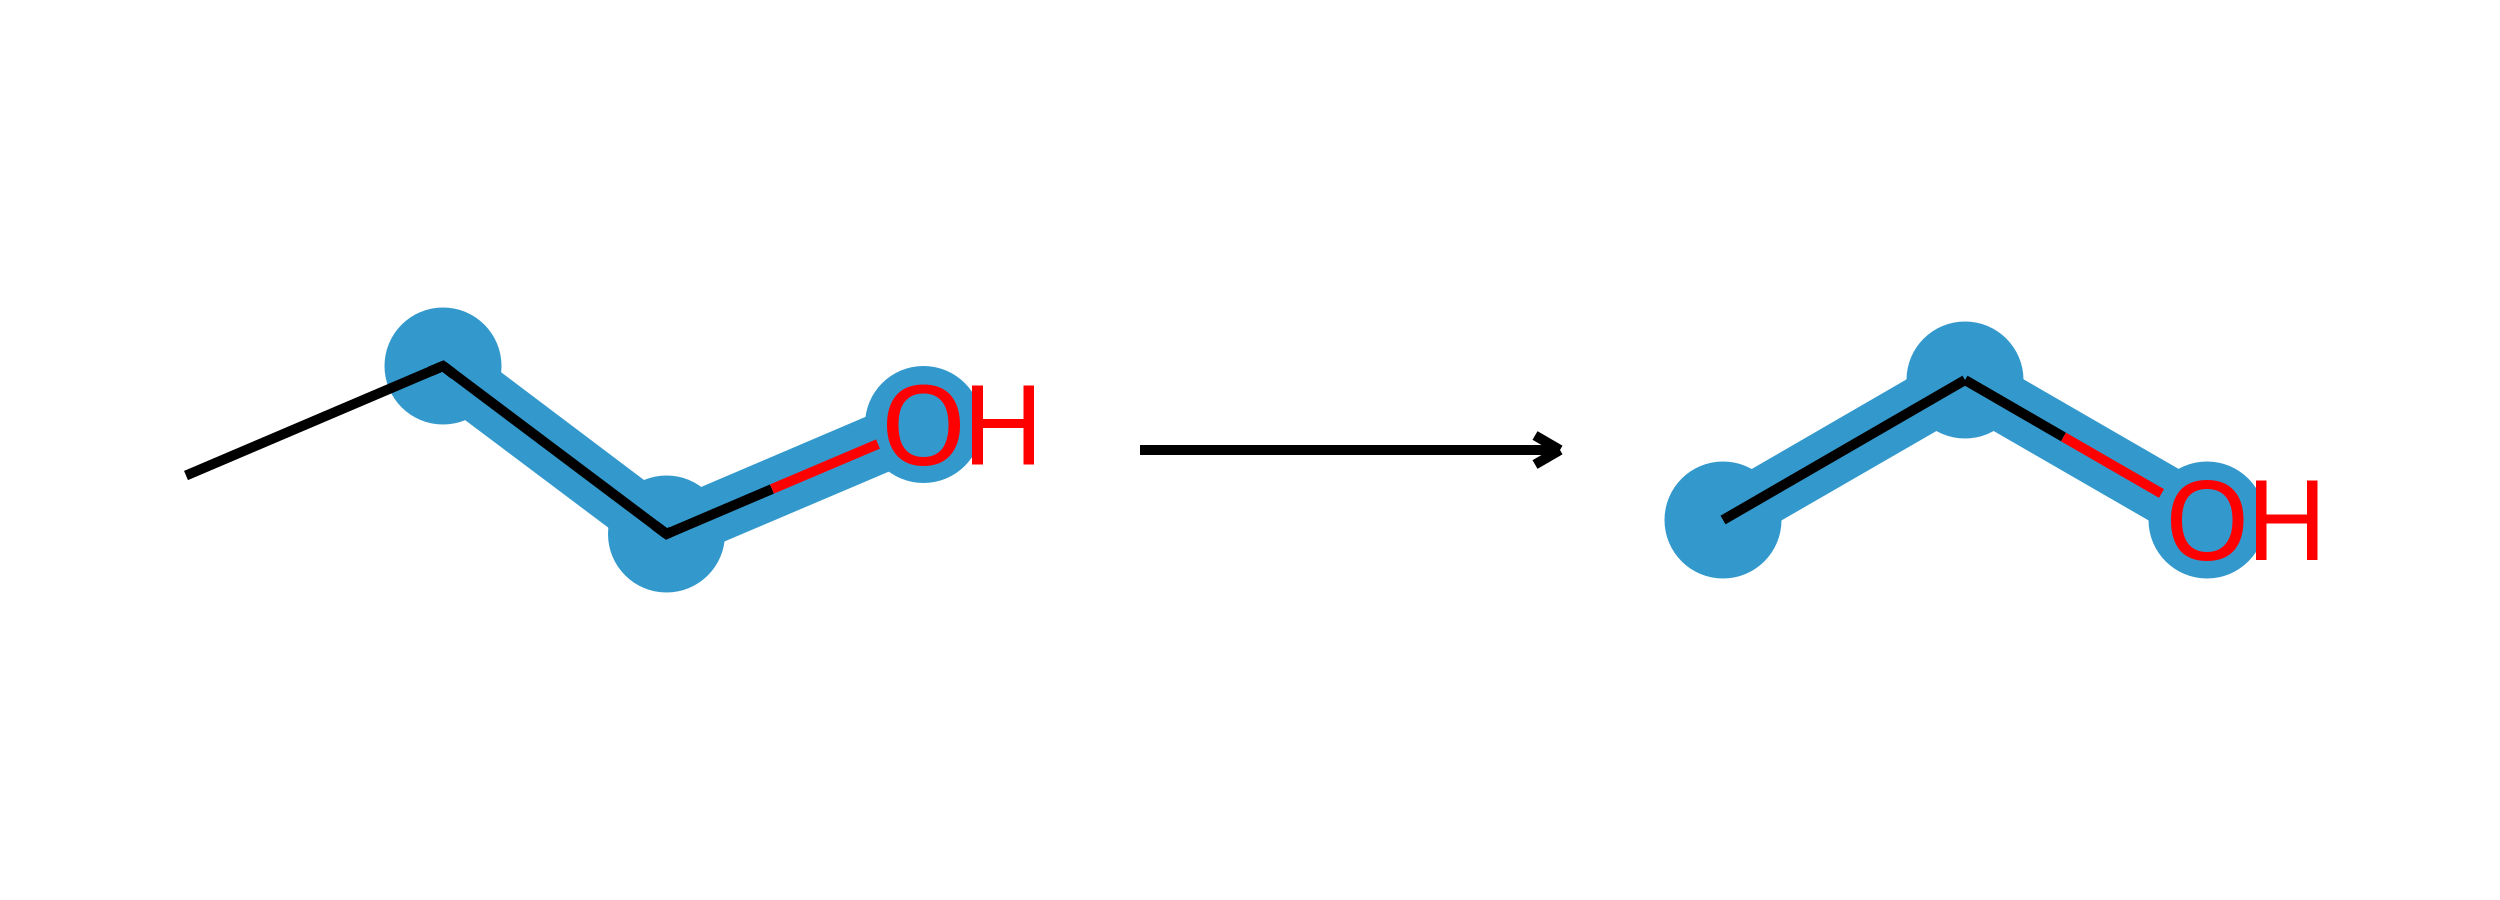
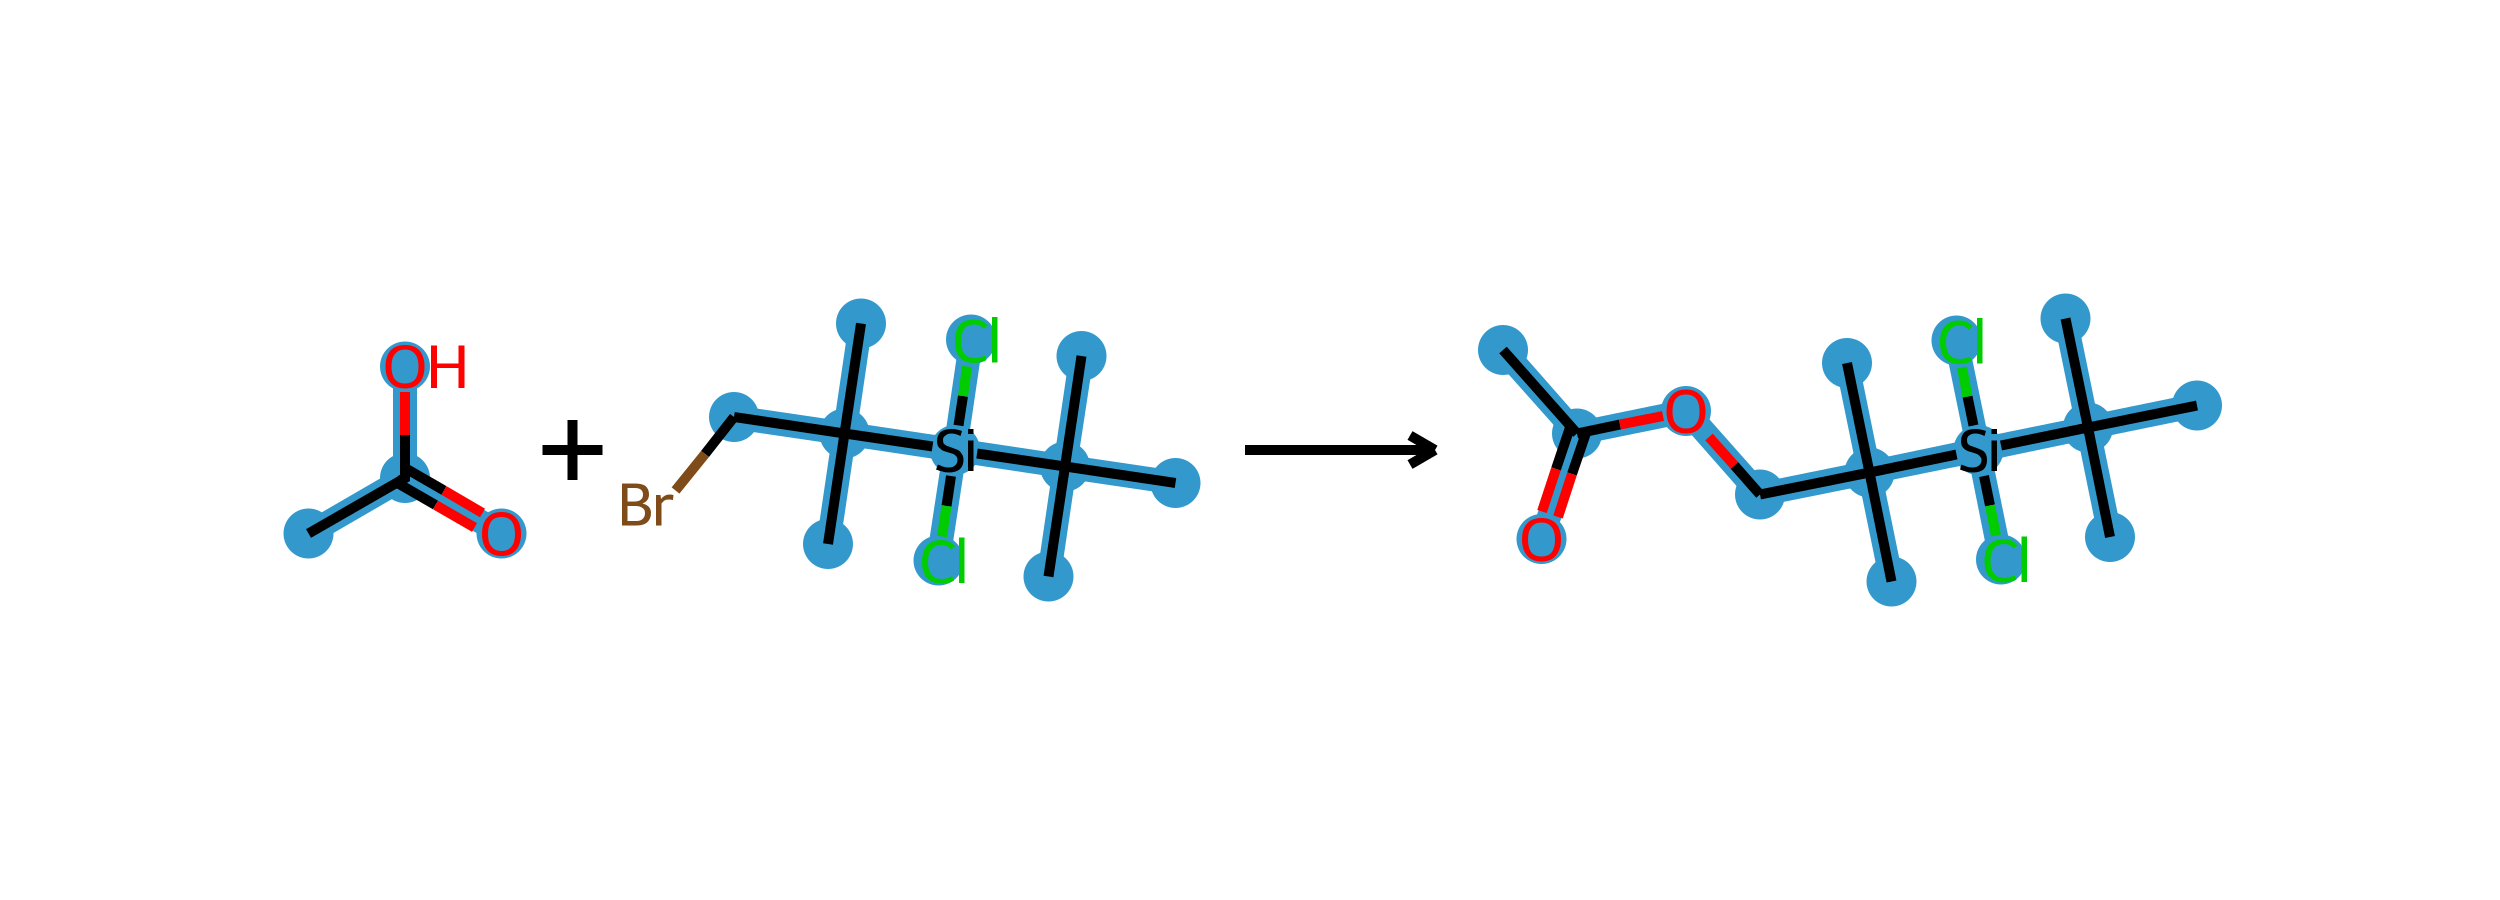
<svg xmlns="http://www.w3.org/2000/svg" version="1.1" baseProfile="full" xml:space="preserve" width="500px" height="180px" viewBox="0 0 500 180">
  <rect style="opacity:1.0;fill:#FFFFFF;stroke:none" width="500.0" height="180.0" x="0.0" y="0.0"> </rect>
-   <path class="bond-1 atom-1 atom-2" d="M 92.2,68.4 L 134.1,100.0 L 132.4,113.6 L 85.0,78.0 Z" style="fill:#3399CC;fill-rule:evenodd;fill-opacity:1;stroke:#3399CC;stroke-width:0.0px;stroke-linecap:butt;stroke-linejoin:miter;stroke-opacity:1;" />
-   <path class="bond-2 atom-2 atom-3" d="M 182.4,79.4 L 187.0,90.4 L 132.4,113.6 L 134.1,100.0 Z" style="fill:#3399CC;fill-rule:evenodd;fill-opacity:1;stroke:#3399CC;stroke-width:0.0px;stroke-linecap:butt;stroke-linejoin:miter;stroke-opacity:1;" />
-   <ellipse cx="88.6" cy="73.2" rx="11.2" ry="11.2" class="atom-1" style="fill:#3399CC;fill-rule:evenodd;stroke:#3399CC;stroke-width:1.0px;stroke-linecap:butt;stroke-linejoin:miter;stroke-opacity:1" />
-   <ellipse cx="133.3" cy="106.8" rx="11.2" ry="11.2" class="atom-2" style="fill:#3399CC;fill-rule:evenodd;stroke:#3399CC;stroke-width:1.0px;stroke-linecap:butt;stroke-linejoin:miter;stroke-opacity:1" />
-   <ellipse cx="184.7" cy="84.9" rx="11.2" ry="11.2" class="atom-3" style="fill:#3399CC;fill-rule:evenodd;stroke:#3399CC;stroke-width:1.0px;stroke-linecap:butt;stroke-linejoin:miter;stroke-opacity:1" />
-   <path class="bond-0 atom-0 atom-1" d="M 37.2,95.1 L 88.6,73.2" style="fill:none;fill-rule:evenodd;stroke:#000000;stroke-width:2.0px;stroke-linecap:butt;stroke-linejoin:miter;stroke-opacity:1" />
-   <path class="bond-1 atom-1 atom-2" d="M 88.6,73.2 L 133.3,106.8" style="fill:none;fill-rule:evenodd;stroke:#000000;stroke-width:2.0px;stroke-linecap:butt;stroke-linejoin:miter;stroke-opacity:1" />
-   <path class="bond-2 atom-2 atom-3" d="M 133.3,106.8 L 154.4,97.8" style="fill:none;fill-rule:evenodd;stroke:#000000;stroke-width:2.0px;stroke-linecap:butt;stroke-linejoin:miter;stroke-opacity:1" />
-   <path class="bond-2 atom-2 atom-3" d="M 154.4,97.8 L 175.6,88.8" style="fill:none;fill-rule:evenodd;stroke:#FF0000;stroke-width:2.0px;stroke-linecap:butt;stroke-linejoin:miter;stroke-opacity:1" />
-   <path d="M 86.0,74.3 L 88.6,73.2 L 90.8,74.9" style="fill:none;stroke:#000000;stroke-width:2.0px;stroke-linecap:butt;stroke-linejoin:miter;stroke-opacity:1;" />
-   <path d="M 131.0,105.1 L 133.3,106.8 L 134.3,106.3" style="fill:none;stroke:#000000;stroke-width:2.0px;stroke-linecap:butt;stroke-linejoin:miter;stroke-opacity:1;" />
-   <path class="atom-3" d="M 177.4 85.0 Q 177.4 81.2, 179.3 79.0 Q 181.2 76.9, 184.7 76.9 Q 188.2 76.9, 190.1 79.0 Q 192.0 81.2, 192.0 85.0 Q 192.0 88.8, 190.1 91.0 Q 188.2 93.2, 184.7 93.2 Q 181.2 93.2, 179.3 91.0 Q 177.4 88.8, 177.4 85.0 M 184.7 91.4 Q 187.1 91.4, 188.4 89.8 Q 189.7 88.1, 189.7 85.0 Q 189.7 81.9, 188.4 80.3 Q 187.1 78.7, 184.7 78.7 Q 182.3 78.7, 181.0 80.3 Q 179.7 81.8, 179.7 85.0 Q 179.7 88.2, 181.0 89.8 Q 182.3 91.4, 184.7 91.4 " fill="#FF0000" />
-   <path class="atom-3" d="M 194.4 77.1 L 196.6 77.1 L 196.6 83.8 L 204.7 83.8 L 204.7 77.1 L 206.8 77.1 L 206.8 92.9 L 204.7 92.9 L 204.7 85.6 L 196.6 85.6 L 196.6 92.9 L 194.4 92.9 L 194.4 77.1 " fill="#FF0000" />
-   <path class="bond-3 atom-4 atom-5" d="M 393.0,69.1 L 393.0,82.9 L 347.6,109.1 L 341.7,98.8 Z" style="fill:#3399CC;fill-rule:evenodd;fill-opacity:1;stroke:#3399CC;stroke-width:0.0px;stroke-linecap:butt;stroke-linejoin:miter;stroke-opacity:1;" />
-   <path class="bond-4 atom-5 atom-6" d="M 393.0,69.1 L 444.4,98.8 L 438.4,109.1 L 393.0,82.9 Z" style="fill:#3399CC;fill-rule:evenodd;fill-opacity:1;stroke:#3399CC;stroke-width:0.0px;stroke-linecap:butt;stroke-linejoin:miter;stroke-opacity:1;" />
-   <ellipse cx="344.6" cy="104.0" rx="11.2" ry="11.2" class="atom-4" style="fill:#3399CC;fill-rule:evenodd;stroke:#3399CC;stroke-width:1.0px;stroke-linecap:butt;stroke-linejoin:miter;stroke-opacity:1" />
-   <ellipse cx="393.0" cy="76.0" rx="11.2" ry="11.2" class="atom-5" style="fill:#3399CC;fill-rule:evenodd;stroke:#3399CC;stroke-width:1.0px;stroke-linecap:butt;stroke-linejoin:miter;stroke-opacity:1" />
-   <ellipse cx="441.4" cy="104.0" rx="11.2" ry="11.2" class="atom-6" style="fill:#3399CC;fill-rule:evenodd;stroke:#3399CC;stroke-width:1.0px;stroke-linecap:butt;stroke-linejoin:miter;stroke-opacity:1" />
-   <path class="bond-3 atom-4 atom-5" d="M 344.6,104.0 L 393.0,76.0" style="fill:none;fill-rule:evenodd;stroke:#000000;stroke-width:2.0px;stroke-linecap:butt;stroke-linejoin:miter;stroke-opacity:1" />
-   <path class="bond-4 atom-5 atom-6" d="M 393.0,76.0 L 412.7,87.4" style="fill:none;fill-rule:evenodd;stroke:#000000;stroke-width:2.0px;stroke-linecap:butt;stroke-linejoin:miter;stroke-opacity:1" />
-   <path class="bond-4 atom-5 atom-6" d="M 412.7,87.4 L 432.3,98.7" style="fill:none;fill-rule:evenodd;stroke:#FF0000;stroke-width:2.0px;stroke-linecap:butt;stroke-linejoin:miter;stroke-opacity:1" />
-   <path class="atom-2" d="M 434.2 104.0 Q 434.2 100.2, 436.0 98.1 Q 437.9 96.0, 441.4 96.0 Q 444.9 96.0, 446.8 98.1 Q 448.7 100.2, 448.7 104.0 Q 448.7 107.9, 446.8 110.1 Q 444.9 112.2, 441.4 112.2 Q 437.9 112.2, 436.0 110.1 Q 434.2 107.9, 434.2 104.0 M 441.4 110.4 Q 443.8 110.4, 445.1 108.8 Q 446.5 107.2, 446.5 104.0 Q 446.5 100.9, 445.1 99.3 Q 443.8 97.8, 441.4 97.8 Q 439.0 97.8, 437.7 99.3 Q 436.4 100.9, 436.4 104.0 Q 436.4 107.2, 437.7 108.8 Q 439.0 110.4, 441.4 110.4 " fill="#FF0000" />
-   <path class="atom-2" d="M 451.2 96.1 L 453.3 96.1 L 453.3 102.9 L 461.4 102.9 L 461.4 96.1 L 463.5 96.1 L 463.5 112.0 L 461.4 112.0 L 461.4 104.7 L 453.3 104.7 L 453.3 112.0 L 451.2 112.0 L 451.2 96.1 " fill="#FF0000" />
-   <path d="M 228.0,90.0 L 312.0,90.0" style="fill:none;fill-rule:evenodd;stroke:#000000;stroke-width:2.0px;stroke-linecap:butt;stroke-linejoin:miter;stroke-opacity:1" />
-   <path d="M 312.0,90.0 L 307.0,92.9" style="fill:none;fill-rule:evenodd;stroke:#000000;stroke-width:2.0px;stroke-linecap:butt;stroke-linejoin:miter;stroke-opacity:1" />
-   <path d="M 312.0,90.0 L 307.0,87.1" style="fill:none;fill-rule:evenodd;stroke:#000000;stroke-width:2.0px;stroke-linecap:butt;stroke-linejoin:miter;stroke-opacity:1" />
+   <path class="bond-0 atom-0 atom-1" d="M 78.6,94.2 L 81.0,95.6 L 81.0,98.3 L 62.9,108.8 L 60.5,104.7 Z" style="fill:#3399CC;fill-rule:evenodd;fill-opacity:1;stroke:#3399CC;stroke-width:0.0px;stroke-linecap:butt;stroke-linejoin:miter;stroke-opacity:1;" />
+   <path class="bond-1 atom-1 atom-2" d="M 83.4,94.2 L 101.5,104.7 L 99.1,108.8 L 81.0,98.3 L 81.0,95.6 Z" style="fill:#3399CC;fill-rule:evenodd;fill-opacity:1;stroke:#3399CC;stroke-width:0.0px;stroke-linecap:butt;stroke-linejoin:miter;stroke-opacity:1;" />
+   <path class="bond-2 atom-1 atom-3" d="M 78.6,73.3 L 83.4,73.3 L 83.4,94.2 L 81.0,95.6 L 78.6,94.2 Z" style="fill:#3399CC;fill-rule:evenodd;fill-opacity:1;stroke:#3399CC;stroke-width:0.0px;stroke-linecap:butt;stroke-linejoin:miter;stroke-opacity:1;" />
+   <ellipse cx="61.7" cy="106.7" rx="4.5" ry="4.5" class="atom-0" style="fill:#3399CC;fill-rule:evenodd;stroke:#3399CC;stroke-width:1.0px;stroke-linecap:butt;stroke-linejoin:miter;stroke-opacity:1" />
+   <ellipse cx="81.0" cy="95.6" rx="4.5" ry="4.5" class="atom-1" style="fill:#3399CC;fill-rule:evenodd;stroke:#3399CC;stroke-width:1.0px;stroke-linecap:butt;stroke-linejoin:miter;stroke-opacity:1" />
+   <ellipse cx="100.3" cy="106.7" rx="4.5" ry="4.5" class="atom-2" style="fill:#3399CC;fill-rule:evenodd;stroke:#3399CC;stroke-width:1.0px;stroke-linecap:butt;stroke-linejoin:miter;stroke-opacity:1" />
+   <ellipse cx="81.0" cy="73.3" rx="4.5" ry="4.5" class="atom-3" style="fill:#3399CC;fill-rule:evenodd;stroke:#3399CC;stroke-width:1.0px;stroke-linecap:butt;stroke-linejoin:miter;stroke-opacity:1" />
+   <path class="bond-0 atom-0 atom-1" d="M 61.7,106.7 L 81.0,95.6" style="fill:none;fill-rule:evenodd;stroke:#000000;stroke-width:2.0px;stroke-linecap:butt;stroke-linejoin:miter;stroke-opacity:1" />
+   <path class="bond-1 atom-1 atom-2" d="M 79.3,96.5 L 87.1,101.0" style="fill:none;fill-rule:evenodd;stroke:#000000;stroke-width:2.0px;stroke-linecap:butt;stroke-linejoin:miter;stroke-opacity:1" />
+   <path class="bond-1 atom-1 atom-2" d="M 87.1,101.0 L 94.9,105.5" style="fill:none;fill-rule:evenodd;stroke:#FF0000;stroke-width:2.0px;stroke-linecap:butt;stroke-linejoin:miter;stroke-opacity:1" />
+   <path class="bond-1 atom-1 atom-2" d="M 81.0,93.6 L 88.8,98.1" style="fill:none;fill-rule:evenodd;stroke:#000000;stroke-width:2.0px;stroke-linecap:butt;stroke-linejoin:miter;stroke-opacity:1" />
+   <path class="bond-1 atom-1 atom-2" d="M 88.8,98.1 L 96.5,102.6" style="fill:none;fill-rule:evenodd;stroke:#FF0000;stroke-width:2.0px;stroke-linecap:butt;stroke-linejoin:miter;stroke-opacity:1" />
+   <path class="bond-2 atom-1 atom-3" d="M 81.0,95.6 L 81.0,87.0" style="fill:none;fill-rule:evenodd;stroke:#000000;stroke-width:2.0px;stroke-linecap:butt;stroke-linejoin:miter;stroke-opacity:1" />
+   <path class="bond-2 atom-1 atom-3" d="M 81.0,87.0 L 81.0,78.4" style="fill:none;fill-rule:evenodd;stroke:#FF0000;stroke-width:2.0px;stroke-linecap:butt;stroke-linejoin:miter;stroke-opacity:1" />
+   <path d="M 80.0,96.1 L 81.0,95.6 L 81.0,95.1" style="fill:none;stroke:#000000;stroke-width:2.0px;stroke-linecap:butt;stroke-linejoin:miter;stroke-opacity:1;" />
+   <path class="atom-2" d="M 96.4 106.8 Q 96.4 104.7, 97.4 103.6 Q 98.4 102.4, 100.3 102.4 Q 102.2 102.4, 103.2 103.6 Q 104.2 104.7, 104.2 106.8 Q 104.2 108.8, 103.2 110.0 Q 102.2 111.2, 100.3 111.2 Q 98.4 111.2, 97.4 110.0 Q 96.4 108.8, 96.4 106.8 M 100.3 110.2 Q 101.6 110.2, 102.3 109.3 Q 103.0 108.5, 103.0 106.8 Q 103.0 105.1, 102.3 104.2 Q 101.6 103.4, 100.3 103.4 Q 99.0 103.4, 98.3 104.2 Q 97.6 105.1, 97.6 106.8 Q 97.6 108.5, 98.3 109.3 Q 99.0 110.2, 100.3 110.2 " fill="#FF0000" />
+   <path class="atom-3" d="M 77.1 73.3 Q 77.1 71.3, 78.1 70.1 Q 79.1 69.0, 81.0 69.0 Q 82.9 69.0, 83.9 70.1 Q 84.9 71.3, 84.9 73.3 Q 84.9 75.4, 83.9 76.5 Q 82.9 77.7, 81.0 77.7 Q 79.1 77.7, 78.1 76.5 Q 77.1 75.4, 77.1 73.3 M 81.0 76.7 Q 82.3 76.7, 83.0 75.9 Q 83.7 75.0, 83.7 73.3 Q 83.7 71.6, 83.0 70.8 Q 82.3 69.9, 81.0 69.9 Q 79.7 69.9, 79.0 70.8 Q 78.3 71.6, 78.3 73.3 Q 78.3 75.0, 79.0 75.9 Q 79.7 76.7, 81.0 76.7 " fill="#FF0000" />
+   <path class="atom-3" d="M 86.2 69.1 L 87.4 69.1 L 87.4 72.7 L 91.7 72.7 L 91.7 69.1 L 92.9 69.1 L 92.9 77.6 L 91.7 77.6 L 91.7 73.6 L 87.4 73.6 L 87.4 77.6 L 86.2 77.6 L 86.2 69.1 " fill="#FF0000" />
+   <path d="M 114.5,84.0 L 114.5,96.0" style="fill:none;fill-rule:evenodd;stroke:#000000;stroke-width:2.0px;stroke-linecap:butt;stroke-linejoin:miter;stroke-opacity:1" />
+   <path d="M 108.5,90.0 L 120.5,90.0" style="fill:none;fill-rule:evenodd;stroke:#000000;stroke-width:2.0px;stroke-linecap:butt;stroke-linejoin:miter;stroke-opacity:1" />
+   <path class="bond-4 atom-5 atom-6" d="M 147.2,81.1 L 166.9,84.0 L 168.9,86.7 L 166.2,88.7 L 146.5,85.8 Z" style="fill:#3399CC;fill-rule:evenodd;fill-opacity:1;stroke:#3399CC;stroke-width:0.0px;stroke-linecap:butt;stroke-linejoin:miter;stroke-opacity:1;" />
+   <path class="bond-5 atom-6 atom-7" d="M 169.8,64.3 L 174.5,65.0 L 171.6,84.7 L 168.9,86.7 L 166.9,84.0 Z" style="fill:#3399CC;fill-rule:evenodd;fill-opacity:1;stroke:#3399CC;stroke-width:0.0px;stroke-linecap:butt;stroke-linejoin:miter;stroke-opacity:1;" />
+   <path class="bond-6 atom-6 atom-8" d="M 168.9,86.7 L 170.9,89.4 L 168.0,109.1 L 163.3,108.4 L 166.2,88.7 Z" style="fill:#3399CC;fill-rule:evenodd;fill-opacity:1;stroke:#3399CC;stroke-width:0.0px;stroke-linecap:butt;stroke-linejoin:miter;stroke-opacity:1;" />
+   <path class="bond-7 atom-6 atom-9" d="M 171.6,84.7 L 189.0,87.3 L 191.0,90.0 L 188.3,92.0 L 170.9,89.4 L 168.9,86.7 Z" style="fill:#3399CC;fill-rule:evenodd;fill-opacity:1;stroke:#3399CC;stroke-width:0.0px;stroke-linecap:butt;stroke-linejoin:miter;stroke-opacity:1;" />
+   <path class="bond-8 atom-9 atom-10" d="M 191.0,90.0 L 193.0,92.7 L 190.0,112.4 L 185.3,111.7 L 188.3,92.0 Z" style="fill:#3399CC;fill-rule:evenodd;fill-opacity:1;stroke:#3399CC;stroke-width:0.0px;stroke-linecap:butt;stroke-linejoin:miter;stroke-opacity:1;" />
+   <path class="bond-9 atom-9 atom-11" d="M 191.9,67.6 L 196.6,68.3 L 193.7,88.0 L 191.0,90.0 L 189.0,87.3 Z" style="fill:#3399CC;fill-rule:evenodd;fill-opacity:1;stroke:#3399CC;stroke-width:0.0px;stroke-linecap:butt;stroke-linejoin:miter;stroke-opacity:1;" />
+   <path class="bond-10 atom-9 atom-12" d="M 193.7,88.0 L 211.0,90.6 L 213.0,93.3 L 210.3,95.3 L 193.0,92.7 L 191.0,90.0 Z" style="fill:#3399CC;fill-rule:evenodd;fill-opacity:1;stroke:#3399CC;stroke-width:0.0px;stroke-linecap:butt;stroke-linejoin:miter;stroke-opacity:1;" />
+   <path class="bond-11 atom-12 atom-13" d="M 213.9,70.9 L 218.7,71.6 L 215.7,91.3 L 213.0,93.3 L 211.0,90.6 Z" style="fill:#3399CC;fill-rule:evenodd;fill-opacity:1;stroke:#3399CC;stroke-width:0.0px;stroke-linecap:butt;stroke-linejoin:miter;stroke-opacity:1;" />
+   <path class="bond-12 atom-12 atom-14" d="M 213.0,93.3 L 215.0,96.0 L 212.1,115.7 L 207.4,115.0 L 210.3,95.3 Z" style="fill:#3399CC;fill-rule:evenodd;fill-opacity:1;stroke:#3399CC;stroke-width:0.0px;stroke-linecap:butt;stroke-linejoin:miter;stroke-opacity:1;" />
+   <path class="bond-13 atom-12 atom-15" d="M 215.7,91.3 L 235.4,94.2 L 234.7,98.9 L 215.0,96.0 L 213.0,93.3 Z" style="fill:#3399CC;fill-rule:evenodd;fill-opacity:1;stroke:#3399CC;stroke-width:0.0px;stroke-linecap:butt;stroke-linejoin:miter;stroke-opacity:1;" />
+   <ellipse cx="146.8" cy="83.4" rx="4.5" ry="4.5" class="atom-5" style="fill:#3399CC;fill-rule:evenodd;stroke:#3399CC;stroke-width:1.0px;stroke-linecap:butt;stroke-linejoin:miter;stroke-opacity:1" />
+   <ellipse cx="168.9" cy="86.7" rx="4.5" ry="4.5" class="atom-6" style="fill:#3399CC;fill-rule:evenodd;stroke:#3399CC;stroke-width:1.0px;stroke-linecap:butt;stroke-linejoin:miter;stroke-opacity:1" />
+   <ellipse cx="172.2" cy="64.7" rx="4.5" ry="4.5" class="atom-7" style="fill:#3399CC;fill-rule:evenodd;stroke:#3399CC;stroke-width:1.0px;stroke-linecap:butt;stroke-linejoin:miter;stroke-opacity:1" />
+   <ellipse cx="165.6" cy="108.8" rx="4.5" ry="4.5" class="atom-8" style="fill:#3399CC;fill-rule:evenodd;stroke:#3399CC;stroke-width:1.0px;stroke-linecap:butt;stroke-linejoin:miter;stroke-opacity:1" />
+   <ellipse cx="191.0" cy="90.0" rx="4.5" ry="4.5" class="atom-9" style="fill:#3399CC;fill-rule:evenodd;stroke:#3399CC;stroke-width:1.0px;stroke-linecap:butt;stroke-linejoin:miter;stroke-opacity:1" />
+   <ellipse cx="187.7" cy="112.1" rx="4.5" ry="4.5" class="atom-10" style="fill:#3399CC;fill-rule:evenodd;stroke:#3399CC;stroke-width:1.0px;stroke-linecap:butt;stroke-linejoin:miter;stroke-opacity:1" />
+   <ellipse cx="194.2" cy="67.9" rx="4.5" ry="4.5" class="atom-11" style="fill:#3399CC;fill-rule:evenodd;stroke:#3399CC;stroke-width:1.0px;stroke-linecap:butt;stroke-linejoin:miter;stroke-opacity:1" />
+   <ellipse cx="213.0" cy="93.3" rx="4.5" ry="4.5" class="atom-12" style="fill:#3399CC;fill-rule:evenodd;stroke:#3399CC;stroke-width:1.0px;stroke-linecap:butt;stroke-linejoin:miter;stroke-opacity:1" />
+   <ellipse cx="216.3" cy="71.2" rx="4.5" ry="4.5" class="atom-13" style="fill:#3399CC;fill-rule:evenodd;stroke:#3399CC;stroke-width:1.0px;stroke-linecap:butt;stroke-linejoin:miter;stroke-opacity:1" />
+   <ellipse cx="209.7" cy="115.3" rx="4.5" ry="4.5" class="atom-14" style="fill:#3399CC;fill-rule:evenodd;stroke:#3399CC;stroke-width:1.0px;stroke-linecap:butt;stroke-linejoin:miter;stroke-opacity:1" />
+   <ellipse cx="235.1" cy="96.6" rx="4.5" ry="4.5" class="atom-15" style="fill:#3399CC;fill-rule:evenodd;stroke:#3399CC;stroke-width:1.0px;stroke-linecap:butt;stroke-linejoin:miter;stroke-opacity:1" />
+   <path class="bond-3 atom-4 atom-5" d="M 135.1,98.1 L 141.0,90.8" style="fill:none;fill-rule:evenodd;stroke:#7F4C19;stroke-width:2.0px;stroke-linecap:butt;stroke-linejoin:miter;stroke-opacity:1" />
+   <path class="bond-3 atom-4 atom-5" d="M 141.0,90.8 L 146.8,83.4" style="fill:none;fill-rule:evenodd;stroke:#000000;stroke-width:2.0px;stroke-linecap:butt;stroke-linejoin:miter;stroke-opacity:1" />
+   <path class="bond-4 atom-5 atom-6" d="M 146.8,83.4 L 168.9,86.7" style="fill:none;fill-rule:evenodd;stroke:#000000;stroke-width:2.0px;stroke-linecap:butt;stroke-linejoin:miter;stroke-opacity:1" />
+   <path class="bond-5 atom-6 atom-7" d="M 168.9,86.7 L 172.2,64.7" style="fill:none;fill-rule:evenodd;stroke:#000000;stroke-width:2.0px;stroke-linecap:butt;stroke-linejoin:miter;stroke-opacity:1" />
+   <path class="bond-6 atom-6 atom-8" d="M 168.9,86.7 L 165.6,108.8" style="fill:none;fill-rule:evenodd;stroke:#000000;stroke-width:2.0px;stroke-linecap:butt;stroke-linejoin:miter;stroke-opacity:1" />
+   <path class="bond-7 atom-6 atom-9" d="M 168.9,86.7 L 186.5,89.3" style="fill:none;fill-rule:evenodd;stroke:#000000;stroke-width:2.0px;stroke-linecap:butt;stroke-linejoin:miter;stroke-opacity:1" />
+   <path class="bond-8 atom-9 atom-10" d="M 190.2,95.2 L 189.3,101.2" style="fill:none;fill-rule:evenodd;stroke:#000000;stroke-width:2.0px;stroke-linecap:butt;stroke-linejoin:miter;stroke-opacity:1" />
+   <path class="bond-8 atom-9 atom-10" d="M 189.3,101.2 L 188.4,107.3" style="fill:none;fill-rule:evenodd;stroke:#00CC00;stroke-width:2.0px;stroke-linecap:butt;stroke-linejoin:miter;stroke-opacity:1" />
+   <path class="bond-9 atom-9 atom-11" d="M 191.7,85.1 L 192.6,79.2" style="fill:none;fill-rule:evenodd;stroke:#000000;stroke-width:2.0px;stroke-linecap:butt;stroke-linejoin:miter;stroke-opacity:1" />
+   <path class="bond-9 atom-9 atom-11" d="M 192.6,79.2 L 193.4,73.3" style="fill:none;fill-rule:evenodd;stroke:#00CC00;stroke-width:2.0px;stroke-linecap:butt;stroke-linejoin:miter;stroke-opacity:1" />
+   <path class="bond-10 atom-9 atom-12" d="M 195.4,90.7 L 213.0,93.3" style="fill:none;fill-rule:evenodd;stroke:#000000;stroke-width:2.0px;stroke-linecap:butt;stroke-linejoin:miter;stroke-opacity:1" />
+   <path class="bond-11 atom-12 atom-13" d="M 213.0,93.3 L 216.3,71.2" style="fill:none;fill-rule:evenodd;stroke:#000000;stroke-width:2.0px;stroke-linecap:butt;stroke-linejoin:miter;stroke-opacity:1" />
+   <path class="bond-12 atom-12 atom-14" d="M 213.0,93.3 L 209.7,115.3" style="fill:none;fill-rule:evenodd;stroke:#000000;stroke-width:2.0px;stroke-linecap:butt;stroke-linejoin:miter;stroke-opacity:1" />
+   <path class="bond-13 atom-12 atom-15" d="M 213.0,93.3 L 235.1,96.6" style="fill:none;fill-rule:evenodd;stroke:#000000;stroke-width:2.0px;stroke-linecap:butt;stroke-linejoin:miter;stroke-opacity:1" />
+   <path class="atom-0" d="M 128.5 100.7 Q 129.3 100.9, 129.8 101.4 Q 130.2 101.9, 130.2 102.6 Q 130.2 103.8, 129.4 104.5 Q 128.7 105.1, 127.3 105.1 L 124.4 105.1 L 124.4 96.7 L 126.9 96.7 Q 128.4 96.7, 129.1 97.2 Q 129.8 97.8, 129.8 98.9 Q 129.8 100.2, 128.5 100.7 M 125.5 97.6 L 125.5 100.3 L 126.9 100.3 Q 127.8 100.3, 128.2 99.9 Q 128.6 99.6, 128.6 98.9 Q 128.6 97.6, 126.9 97.6 L 125.5 97.6 M 127.3 104.2 Q 128.1 104.2, 128.5 103.8 Q 129.0 103.4, 129.0 102.6 Q 129.0 101.9, 128.5 101.6 Q 128.0 101.2, 127.1 101.2 L 125.5 101.2 L 125.5 104.2 L 127.3 104.2 " fill="#7F4C19" />
+   <path class="atom-0" d="M 132.1 99.0 L 132.2 99.8 Q 132.9 98.9, 133.9 98.9 Q 134.3 98.9, 134.7 99.0 L 134.6 100.0 Q 134.0 99.9, 133.7 99.9 Q 133.2 99.9, 132.9 100.1 Q 132.6 100.3, 132.3 100.7 L 132.3 105.1 L 131.2 105.1 L 131.2 99.0 L 132.1 99.0 " fill="#7F4C19" />
+   <path class="atom-5" d="M 187.6 92.9 Q 187.7 93.0, 188.1 93.1 Q 188.4 93.3, 188.9 93.4 Q 189.3 93.5, 189.8 93.5 Q 190.6 93.5, 191.0 93.1 Q 191.5 92.7, 191.5 92.0 Q 191.5 91.6, 191.3 91.3 Q 191.0 91.0, 190.7 90.8 Q 190.3 90.7, 189.7 90.5 Q 189.0 90.3, 188.5 90.1 Q 188.1 89.8, 187.7 89.4 Q 187.4 88.9, 187.4 88.2 Q 187.4 87.1, 188.1 86.4 Q 188.9 85.8, 190.3 85.8 Q 191.3 85.8, 192.4 86.2 L 192.1 87.2 Q 191.1 86.7, 190.3 86.7 Q 189.5 86.7, 189.1 87.1 Q 188.6 87.4, 188.6 88.0 Q 188.6 88.5, 188.8 88.8 Q 189.1 89.0, 189.4 89.2 Q 189.8 89.3, 190.3 89.5 Q 191.1 89.8, 191.6 90.0 Q 192.0 90.2, 192.3 90.7 Q 192.7 91.2, 192.7 92.0 Q 192.7 93.2, 191.9 93.9 Q 191.1 94.5, 189.8 94.5 Q 189.0 94.5, 188.5 94.3 Q 187.9 94.2, 187.2 93.9 L 187.6 92.9 " fill="#000000" />
+   <path class="atom-5" d="M 193.6 85.8 L 194.7 85.8 L 194.7 86.8 L 193.6 86.8 L 193.6 85.8 M 193.6 88.1 L 194.7 88.1 L 194.7 94.2 L 193.6 94.2 L 193.6 88.1 " fill="#000000" />
+   <path class="atom-6" d="M 184.4 112.4 Q 184.4 110.2, 185.4 109.1 Q 186.4 108.0, 188.3 108.0 Q 190.0 108.0, 191.0 109.3 L 190.2 109.9 Q 189.5 109.0, 188.3 109.0 Q 187.0 109.0, 186.3 109.9 Q 185.6 110.7, 185.6 112.4 Q 185.6 114.0, 186.3 114.9 Q 187.0 115.8, 188.4 115.8 Q 189.3 115.8, 190.4 115.2 L 190.8 116.1 Q 190.3 116.4, 189.6 116.6 Q 189.0 116.7, 188.2 116.7 Q 186.4 116.7, 185.4 115.6 Q 184.4 114.5, 184.4 112.4 " fill="#00CC00" />
+   <path class="atom-6" d="M 191.8 107.5 L 192.9 107.5 L 192.9 116.6 L 191.8 116.6 L 191.8 107.5 " fill="#00CC00" />
+   <path class="atom-7" d="M 191.0 68.2 Q 191.0 66.1, 191.9 65.0 Q 192.9 63.9, 194.8 63.9 Q 196.6 63.9, 197.5 65.1 L 196.7 65.8 Q 196.0 64.9, 194.8 64.9 Q 193.5 64.9, 192.9 65.7 Q 192.2 66.6, 192.2 68.2 Q 192.2 69.9, 192.9 70.8 Q 193.6 71.6, 195.0 71.6 Q 195.9 71.6, 197.0 71.1 L 197.3 72.0 Q 196.9 72.3, 196.2 72.4 Q 195.5 72.6, 194.8 72.6 Q 192.9 72.6, 191.9 71.5 Q 191.0 70.3, 191.0 68.2 " fill="#00CC00" />
+   <path class="atom-7" d="M 198.4 63.4 L 199.5 63.4 L 199.5 72.5 L 198.4 72.5 L 198.4 63.4 " fill="#00CC00" />
+   <path class="bond-14 atom-16 atom-17" d="M 302.4,68.4 L 316.2,84.1 L 315.4,86.7 L 312.7,87.2 L 298.8,71.6 Z" style="fill:#3399CC;fill-rule:evenodd;fill-opacity:1;stroke:#3399CC;stroke-width:0.0px;stroke-linecap:butt;stroke-linejoin:miter;stroke-opacity:1;" />
+   <path class="bond-15 atom-17 atom-18" d="M 315.4,86.7 L 317.2,88.7 L 310.6,108.6 L 306.0,107.1 L 312.7,87.2 Z" style="fill:#3399CC;fill-rule:evenodd;fill-opacity:1;stroke:#3399CC;stroke-width:0.0px;stroke-linecap:butt;stroke-linejoin:miter;stroke-opacity:1;" />
+   <path class="bond-16 atom-17 atom-19" d="M 338.1,79.6 L 336.4,84.8 L 317.2,88.7 L 315.4,86.7 L 316.2,84.1 Z" style="fill:#3399CC;fill-rule:evenodd;fill-opacity:1;stroke:#3399CC;stroke-width:0.0px;stroke-linecap:butt;stroke-linejoin:miter;stroke-opacity:1;" />
+   <path class="bond-17 atom-19 atom-20" d="M 338.1,79.6 L 352.9,96.3 L 351.1,101.5 L 336.4,84.8 Z" style="fill:#3399CC;fill-rule:evenodd;fill-opacity:1;stroke:#3399CC;stroke-width:0.0px;stroke-linecap:butt;stroke-linejoin:miter;stroke-opacity:1;" />
+   <path class="bond-18 atom-20 atom-21" d="M 371.1,92.6 L 373.9,94.5 L 372.0,97.3 L 351.1,101.5 L 352.9,96.3 Z" style="fill:#3399CC;fill-rule:evenodd;fill-opacity:1;stroke:#3399CC;stroke-width:0.0px;stroke-linecap:butt;stroke-linejoin:miter;stroke-opacity:1;" />
+   <path class="bond-19 atom-21 atom-22" d="M 371.7,72.1 L 375.7,91.7 L 373.9,94.5 L 371.1,92.6 L 367.1,73.1 Z" style="fill:#3399CC;fill-rule:evenodd;fill-opacity:1;stroke:#3399CC;stroke-width:0.0px;stroke-linecap:butt;stroke-linejoin:miter;stroke-opacity:1;" />
+   <path class="bond-20 atom-21 atom-23" d="M 373.9,94.5 L 376.7,96.3 L 380.7,115.8 L 376.0,116.8 L 372.0,97.3 Z" style="fill:#3399CC;fill-rule:evenodd;fill-opacity:1;stroke:#3399CC;stroke-width:0.0px;stroke-linecap:butt;stroke-linejoin:miter;stroke-opacity:1;" />
+   <path class="bond-21 atom-21 atom-24" d="M 392.9,88.1 L 395.7,90.0 L 393.9,92.8 L 376.7,96.3 L 373.9,94.5 L 375.7,91.7 Z" style="fill:#3399CC;fill-rule:evenodd;fill-opacity:1;stroke:#3399CC;stroke-width:0.0px;stroke-linecap:butt;stroke-linejoin:miter;stroke-opacity:1;" />
+   <path class="bond-22 atom-24 atom-25" d="M 393.6,67.7 L 397.6,87.2 L 395.7,90.0 L 392.9,88.1 L 388.9,68.6 Z" style="fill:#3399CC;fill-rule:evenodd;fill-opacity:1;stroke:#3399CC;stroke-width:0.0px;stroke-linecap:butt;stroke-linejoin:miter;stroke-opacity:1;" />
+   <path class="bond-23 atom-24 atom-26" d="M 395.7,90.0 L 398.5,91.9 L 402.5,111.4 L 397.8,112.3 L 393.9,92.8 Z" style="fill:#3399CC;fill-rule:evenodd;fill-opacity:1;stroke:#3399CC;stroke-width:0.0px;stroke-linecap:butt;stroke-linejoin:miter;stroke-opacity:1;" />
+   <path class="bond-24 atom-24 atom-27" d="M 414.8,83.7 L 417.6,85.5 L 415.7,88.3 L 398.5,91.9 L 395.7,90.0 L 397.6,87.2 Z" style="fill:#3399CC;fill-rule:evenodd;fill-opacity:1;stroke:#3399CC;stroke-width:0.0px;stroke-linecap:butt;stroke-linejoin:miter;stroke-opacity:1;" />
+   <path class="bond-25 atom-27 atom-28" d="M 417.6,85.5 L 420.4,87.4 L 424.4,106.9 L 419.7,107.9 L 415.7,88.3 Z" style="fill:#3399CC;fill-rule:evenodd;fill-opacity:1;stroke:#3399CC;stroke-width:0.0px;stroke-linecap:butt;stroke-linejoin:miter;stroke-opacity:1;" />
+   <path class="bond-26 atom-27 atom-29" d="M 415.4,63.2 L 419.4,82.7 L 417.6,85.5 L 414.8,83.7 L 410.8,64.2 Z" style="fill:#3399CC;fill-rule:evenodd;fill-opacity:1;stroke:#3399CC;stroke-width:0.0px;stroke-linecap:butt;stroke-linejoin:miter;stroke-opacity:1;" />
+   <path class="bond-27 atom-27 atom-30" d="M 438.9,78.7 L 439.9,83.4 L 420.4,87.4 L 417.6,85.5 L 419.4,82.7 Z" style="fill:#3399CC;fill-rule:evenodd;fill-opacity:1;stroke:#3399CC;stroke-width:0.0px;stroke-linecap:butt;stroke-linejoin:miter;stroke-opacity:1;" />
+   <ellipse cx="300.6" cy="70.0" rx="4.5" ry="4.5" class="atom-16" style="fill:#3399CC;fill-rule:evenodd;stroke:#3399CC;stroke-width:1.0px;stroke-linecap:butt;stroke-linejoin:miter;stroke-opacity:1" />
+   <ellipse cx="315.4" cy="86.7" rx="4.5" ry="4.5" class="atom-17" style="fill:#3399CC;fill-rule:evenodd;stroke:#3399CC;stroke-width:1.0px;stroke-linecap:butt;stroke-linejoin:miter;stroke-opacity:1" />
+   <ellipse cx="308.3" cy="107.8" rx="4.5" ry="4.5" class="atom-18" style="fill:#3399CC;fill-rule:evenodd;stroke:#3399CC;stroke-width:1.0px;stroke-linecap:butt;stroke-linejoin:miter;stroke-opacity:1" />
+   <ellipse cx="337.2" cy="82.2" rx="4.5" ry="4.5" class="atom-19" style="fill:#3399CC;fill-rule:evenodd;stroke:#3399CC;stroke-width:1.0px;stroke-linecap:butt;stroke-linejoin:miter;stroke-opacity:1" />
+   <ellipse cx="352.0" cy="98.9" rx="4.5" ry="4.5" class="atom-20" style="fill:#3399CC;fill-rule:evenodd;stroke:#3399CC;stroke-width:1.0px;stroke-linecap:butt;stroke-linejoin:miter;stroke-opacity:1" />
+   <ellipse cx="373.9" cy="94.5" rx="4.5" ry="4.5" class="atom-21" style="fill:#3399CC;fill-rule:evenodd;stroke:#3399CC;stroke-width:1.0px;stroke-linecap:butt;stroke-linejoin:miter;stroke-opacity:1" />
+   <ellipse cx="369.4" cy="72.6" rx="4.5" ry="4.5" class="atom-22" style="fill:#3399CC;fill-rule:evenodd;stroke:#3399CC;stroke-width:1.0px;stroke-linecap:butt;stroke-linejoin:miter;stroke-opacity:1" />
+   <ellipse cx="378.3" cy="116.3" rx="4.5" ry="4.5" class="atom-23" style="fill:#3399CC;fill-rule:evenodd;stroke:#3399CC;stroke-width:1.0px;stroke-linecap:butt;stroke-linejoin:miter;stroke-opacity:1" />
+   <ellipse cx="395.7" cy="90.0" rx="4.5" ry="4.5" class="atom-24" style="fill:#3399CC;fill-rule:evenodd;stroke:#3399CC;stroke-width:1.0px;stroke-linecap:butt;stroke-linejoin:miter;stroke-opacity:1" />
+   <ellipse cx="391.3" cy="68.1" rx="4.5" ry="4.5" class="atom-25" style="fill:#3399CC;fill-rule:evenodd;stroke:#3399CC;stroke-width:1.0px;stroke-linecap:butt;stroke-linejoin:miter;stroke-opacity:1" />
+   <ellipse cx="400.2" cy="111.9" rx="4.5" ry="4.5" class="atom-26" style="fill:#3399CC;fill-rule:evenodd;stroke:#3399CC;stroke-width:1.0px;stroke-linecap:butt;stroke-linejoin:miter;stroke-opacity:1" />
+   <ellipse cx="417.6" cy="85.5" rx="4.5" ry="4.5" class="atom-27" style="fill:#3399CC;fill-rule:evenodd;stroke:#3399CC;stroke-width:1.0px;stroke-linecap:butt;stroke-linejoin:miter;stroke-opacity:1" />
+   <ellipse cx="422.0" cy="107.4" rx="4.5" ry="4.5" class="atom-28" style="fill:#3399CC;fill-rule:evenodd;stroke:#3399CC;stroke-width:1.0px;stroke-linecap:butt;stroke-linejoin:miter;stroke-opacity:1" />
+   <ellipse cx="413.1" cy="63.7" rx="4.5" ry="4.5" class="atom-29" style="fill:#3399CC;fill-rule:evenodd;stroke:#3399CC;stroke-width:1.0px;stroke-linecap:butt;stroke-linejoin:miter;stroke-opacity:1" />
+   <ellipse cx="439.4" cy="81.1" rx="4.5" ry="4.5" class="atom-30" style="fill:#3399CC;fill-rule:evenodd;stroke:#3399CC;stroke-width:1.0px;stroke-linecap:butt;stroke-linejoin:miter;stroke-opacity:1" />
+   <path class="bond-14 atom-16 atom-17" d="M 300.6,70.0 L 315.4,86.7" style="fill:none;fill-rule:evenodd;stroke:#000000;stroke-width:2.0px;stroke-linecap:butt;stroke-linejoin:miter;stroke-opacity:1" />
+   <path class="bond-15 atom-17 atom-18" d="M 314.1,85.2 L 311.2,93.8" style="fill:none;fill-rule:evenodd;stroke:#000000;stroke-width:2.0px;stroke-linecap:butt;stroke-linejoin:miter;stroke-opacity:1" />
+   <path class="bond-15 atom-17 atom-18" d="M 311.2,93.8 L 308.4,102.3" style="fill:none;fill-rule:evenodd;stroke:#FF0000;stroke-width:2.0px;stroke-linecap:butt;stroke-linejoin:miter;stroke-opacity:1" />
+   <path class="bond-15 atom-17 atom-18" d="M 317.3,86.3 L 314.4,94.8" style="fill:none;fill-rule:evenodd;stroke:#000000;stroke-width:2.0px;stroke-linecap:butt;stroke-linejoin:miter;stroke-opacity:1" />
+   <path class="bond-15 atom-17 atom-18" d="M 314.4,94.8 L 311.6,103.4" style="fill:none;fill-rule:evenodd;stroke:#FF0000;stroke-width:2.0px;stroke-linecap:butt;stroke-linejoin:miter;stroke-opacity:1" />
+   <path class="bond-16 atom-17 atom-19" d="M 315.4,86.7 L 324.0,84.9" style="fill:none;fill-rule:evenodd;stroke:#000000;stroke-width:2.0px;stroke-linecap:butt;stroke-linejoin:miter;stroke-opacity:1" />
+   <path class="bond-16 atom-17 atom-19" d="M 324.0,84.9 L 332.6,83.2" style="fill:none;fill-rule:evenodd;stroke:#FF0000;stroke-width:2.0px;stroke-linecap:butt;stroke-linejoin:miter;stroke-opacity:1" />
+   <path class="bond-17 atom-19 atom-20" d="M 341.8,87.4 L 346.9,93.1" style="fill:none;fill-rule:evenodd;stroke:#FF0000;stroke-width:2.0px;stroke-linecap:butt;stroke-linejoin:miter;stroke-opacity:1" />
+   <path class="bond-17 atom-19 atom-20" d="M 346.9,93.1 L 352.0,98.9" style="fill:none;fill-rule:evenodd;stroke:#000000;stroke-width:2.0px;stroke-linecap:butt;stroke-linejoin:miter;stroke-opacity:1" />
+   <path class="bond-18 atom-20 atom-21" d="M 352.0,98.9 L 373.9,94.5" style="fill:none;fill-rule:evenodd;stroke:#000000;stroke-width:2.0px;stroke-linecap:butt;stroke-linejoin:miter;stroke-opacity:1" />
+   <path class="bond-19 atom-21 atom-22" d="M 373.9,94.5 L 369.4,72.6" style="fill:none;fill-rule:evenodd;stroke:#000000;stroke-width:2.0px;stroke-linecap:butt;stroke-linejoin:miter;stroke-opacity:1" />
+   <path class="bond-20 atom-21 atom-23" d="M 373.9,94.5 L 378.3,116.3" style="fill:none;fill-rule:evenodd;stroke:#000000;stroke-width:2.0px;stroke-linecap:butt;stroke-linejoin:miter;stroke-opacity:1" />
+   <path class="bond-21 atom-21 atom-24" d="M 373.9,94.5 L 391.3,90.9" style="fill:none;fill-rule:evenodd;stroke:#000000;stroke-width:2.0px;stroke-linecap:butt;stroke-linejoin:miter;stroke-opacity:1" />
+   <path class="bond-22 atom-24 atom-25" d="M 394.7,85.1 L 393.5,79.3" style="fill:none;fill-rule:evenodd;stroke:#000000;stroke-width:2.0px;stroke-linecap:butt;stroke-linejoin:miter;stroke-opacity:1" />
+   <path class="bond-22 atom-24 atom-25" d="M 393.5,79.3 L 392.4,73.5" style="fill:none;fill-rule:evenodd;stroke:#00CC00;stroke-width:2.0px;stroke-linecap:butt;stroke-linejoin:miter;stroke-opacity:1" />
+   <path class="bond-23 atom-24 atom-26" d="M 396.8,95.2 L 398.0,101.1" style="fill:none;fill-rule:evenodd;stroke:#000000;stroke-width:2.0px;stroke-linecap:butt;stroke-linejoin:miter;stroke-opacity:1" />
+   <path class="bond-23 atom-24 atom-26" d="M 398.0,101.1 L 399.2,107.1" style="fill:none;fill-rule:evenodd;stroke:#00CC00;stroke-width:2.0px;stroke-linecap:butt;stroke-linejoin:miter;stroke-opacity:1" />
+   <path class="bond-24 atom-24 atom-27" d="M 400.2,89.1 L 417.6,85.5" style="fill:none;fill-rule:evenodd;stroke:#000000;stroke-width:2.0px;stroke-linecap:butt;stroke-linejoin:miter;stroke-opacity:1" />
+   <path class="bond-25 atom-27 atom-28" d="M 417.6,85.5 L 422.0,107.4" style="fill:none;fill-rule:evenodd;stroke:#000000;stroke-width:2.0px;stroke-linecap:butt;stroke-linejoin:miter;stroke-opacity:1" />
+   <path class="bond-26 atom-27 atom-29" d="M 417.6,85.5 L 413.1,63.7" style="fill:none;fill-rule:evenodd;stroke:#000000;stroke-width:2.0px;stroke-linecap:butt;stroke-linejoin:miter;stroke-opacity:1" />
+   <path class="bond-27 atom-27 atom-30" d="M 417.6,85.5 L 439.4,81.1" style="fill:none;fill-rule:evenodd;stroke:#000000;stroke-width:2.0px;stroke-linecap:butt;stroke-linejoin:miter;stroke-opacity:1" />
+   <path class="atom-2" d="M 304.4 107.9 Q 304.4 105.8, 305.4 104.7 Q 306.4 103.6, 308.3 103.6 Q 310.2 103.6, 311.2 104.7 Q 312.2 105.8, 312.2 107.9 Q 312.2 109.9, 311.2 111.1 Q 310.2 112.3, 308.3 112.3 Q 306.4 112.3, 305.4 111.1 Q 304.4 109.9, 304.4 107.9 M 308.3 111.3 Q 309.6 111.3, 310.3 110.5 Q 311.0 109.6, 311.0 107.9 Q 311.0 106.2, 310.3 105.4 Q 309.6 104.5, 308.3 104.5 Q 307.0 104.5, 306.3 105.4 Q 305.6 106.2, 305.6 107.9 Q 305.6 109.6, 306.3 110.5 Q 307.0 111.3, 308.3 111.3 " fill="#FF0000" />
+   <path class="atom-3" d="M 333.3 82.3 Q 333.3 80.2, 334.3 79.1 Q 335.3 77.9, 337.2 77.9 Q 339.1 77.9, 340.1 79.1 Q 341.1 80.2, 341.1 82.3 Q 341.1 84.3, 340.1 85.5 Q 339.1 86.7, 337.2 86.7 Q 335.3 86.7, 334.3 85.5 Q 333.3 84.3, 333.3 82.3 M 337.2 85.7 Q 338.5 85.7, 339.2 84.8 Q 339.9 84.0, 339.9 82.3 Q 339.9 80.6, 339.2 79.7 Q 338.5 78.9, 337.2 78.9 Q 335.9 78.9, 335.2 79.7 Q 334.5 80.6, 334.5 82.3 Q 334.5 84.0, 335.2 84.8 Q 335.9 85.7, 337.2 85.7 " fill="#FF0000" />
+   <path class="atom-8" d="M 392.3 92.9 Q 392.4 93.0, 392.8 93.1 Q 393.2 93.3, 393.6 93.4 Q 394.1 93.5, 394.5 93.5 Q 395.3 93.5, 395.8 93.1 Q 396.3 92.7, 396.3 92.0 Q 396.3 91.6, 396.0 91.3 Q 395.8 91.0, 395.4 90.8 Q 395.1 90.7, 394.5 90.5 Q 393.7 90.3, 393.3 90.1 Q 392.8 89.8, 392.5 89.4 Q 392.2 88.9, 392.2 88.2 Q 392.2 87.1, 392.9 86.4 Q 393.6 85.8, 395.1 85.8 Q 396.1 85.8, 397.2 86.2 L 396.9 87.2 Q 395.9 86.7, 395.1 86.7 Q 394.3 86.7, 393.8 87.1 Q 393.4 87.4, 393.4 88.0 Q 393.4 88.5, 393.6 88.8 Q 393.8 89.0, 394.2 89.2 Q 394.5 89.3, 395.1 89.5 Q 395.9 89.8, 396.3 90.0 Q 396.8 90.2, 397.1 90.7 Q 397.4 91.2, 397.4 92.0 Q 397.4 93.2, 396.7 93.9 Q 395.9 94.5, 394.6 94.5 Q 393.8 94.5, 393.2 94.3 Q 392.7 94.2, 392.0 93.9 L 392.3 92.9 " fill="#000000" />
+   <path class="atom-8" d="M 398.3 85.8 L 399.4 85.8 L 399.4 86.8 L 398.3 86.8 L 398.3 85.8 M 398.3 88.1 L 399.4 88.1 L 399.4 94.2 L 398.3 94.2 L 398.3 88.1 " fill="#000000" />
+   <path class="atom-9" d="M 388.0 68.4 Q 388.0 66.3, 389.0 65.2 Q 390.0 64.1, 391.8 64.1 Q 393.6 64.1, 394.5 65.3 L 393.7 66.0 Q 393.1 65.1, 391.8 65.1 Q 390.6 65.1, 389.9 66.0 Q 389.2 66.8, 389.2 68.4 Q 389.2 70.1, 389.9 71.0 Q 390.6 71.8, 392.0 71.8 Q 392.9 71.8, 394.0 71.3 L 394.3 72.2 Q 393.9 72.5, 393.2 72.6 Q 392.6 72.8, 391.8 72.8 Q 390.0 72.8, 389.0 71.7 Q 388.0 70.6, 388.0 68.4 " fill="#00CC00" />
+   <path class="atom-9" d="M 395.4 63.6 L 396.5 63.6 L 396.5 72.7 L 395.4 72.7 L 395.4 63.6 " fill="#00CC00" />
+   <path class="atom-10" d="M 396.9 112.1 Q 396.9 110.0, 397.9 108.9 Q 398.9 107.8, 400.8 107.8 Q 402.5 107.8, 403.5 109.1 L 402.7 109.7 Q 402.0 108.8, 400.8 108.8 Q 399.5 108.8, 398.8 109.7 Q 398.1 110.5, 398.1 112.1 Q 398.1 113.8, 398.8 114.7 Q 399.5 115.6, 400.9 115.6 Q 401.8 115.6, 402.9 115.0 L 403.3 115.9 Q 402.8 116.2, 402.1 116.3 Q 401.5 116.5, 400.7 116.5 Q 398.9 116.5, 397.9 115.4 Q 396.9 114.3, 396.9 112.1 " fill="#00CC00" />
+   <path class="atom-10" d="M 404.3 107.3 L 405.4 107.3 L 405.4 116.4 L 404.3 116.4 L 404.3 107.3 " fill="#00CC00" />
+   <path d="M 249.0,90.0 L 287.0,90.0" style="fill:none;fill-rule:evenodd;stroke:#000000;stroke-width:2.0px;stroke-linecap:butt;stroke-linejoin:miter;stroke-opacity:1" />
+   <path d="M 287.0,90.0 L 282.0,92.9" style="fill:none;fill-rule:evenodd;stroke:#000000;stroke-width:2.0px;stroke-linecap:butt;stroke-linejoin:miter;stroke-opacity:1" />
+   <path d="M 287.0,90.0 L 282.0,87.1" style="fill:none;fill-rule:evenodd;stroke:#000000;stroke-width:2.0px;stroke-linecap:butt;stroke-linejoin:miter;stroke-opacity:1" />
</svg>
